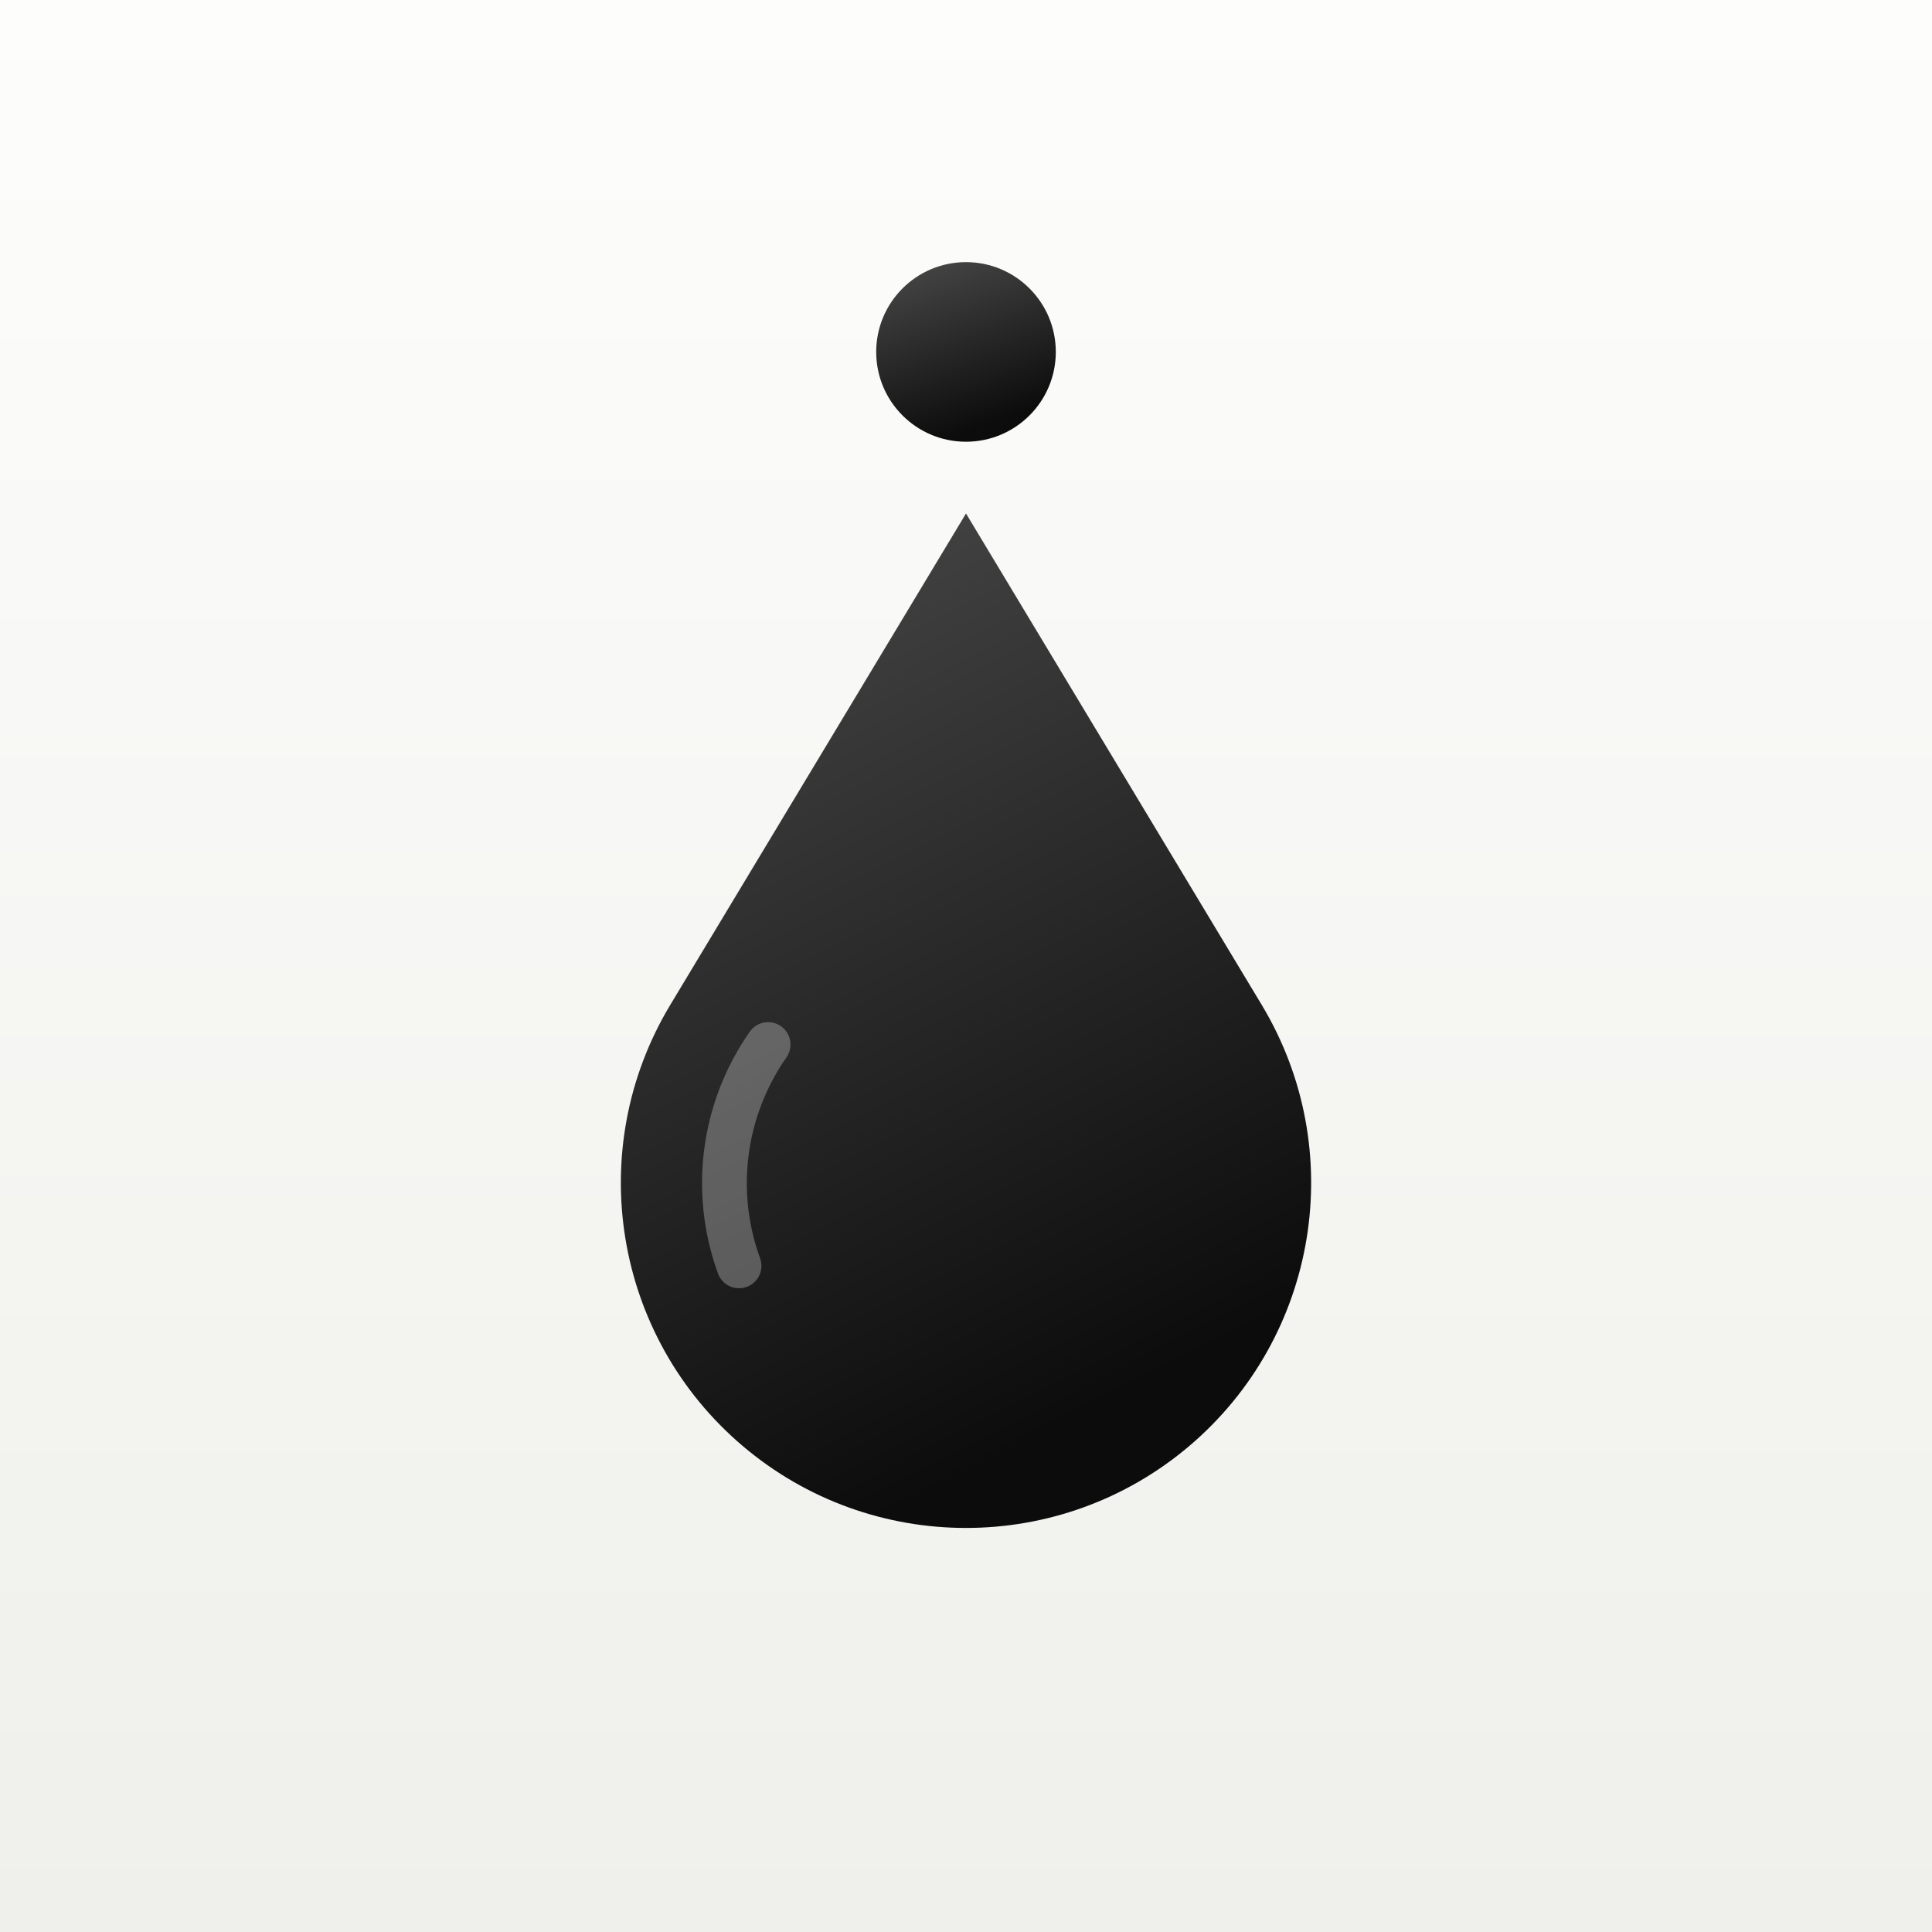
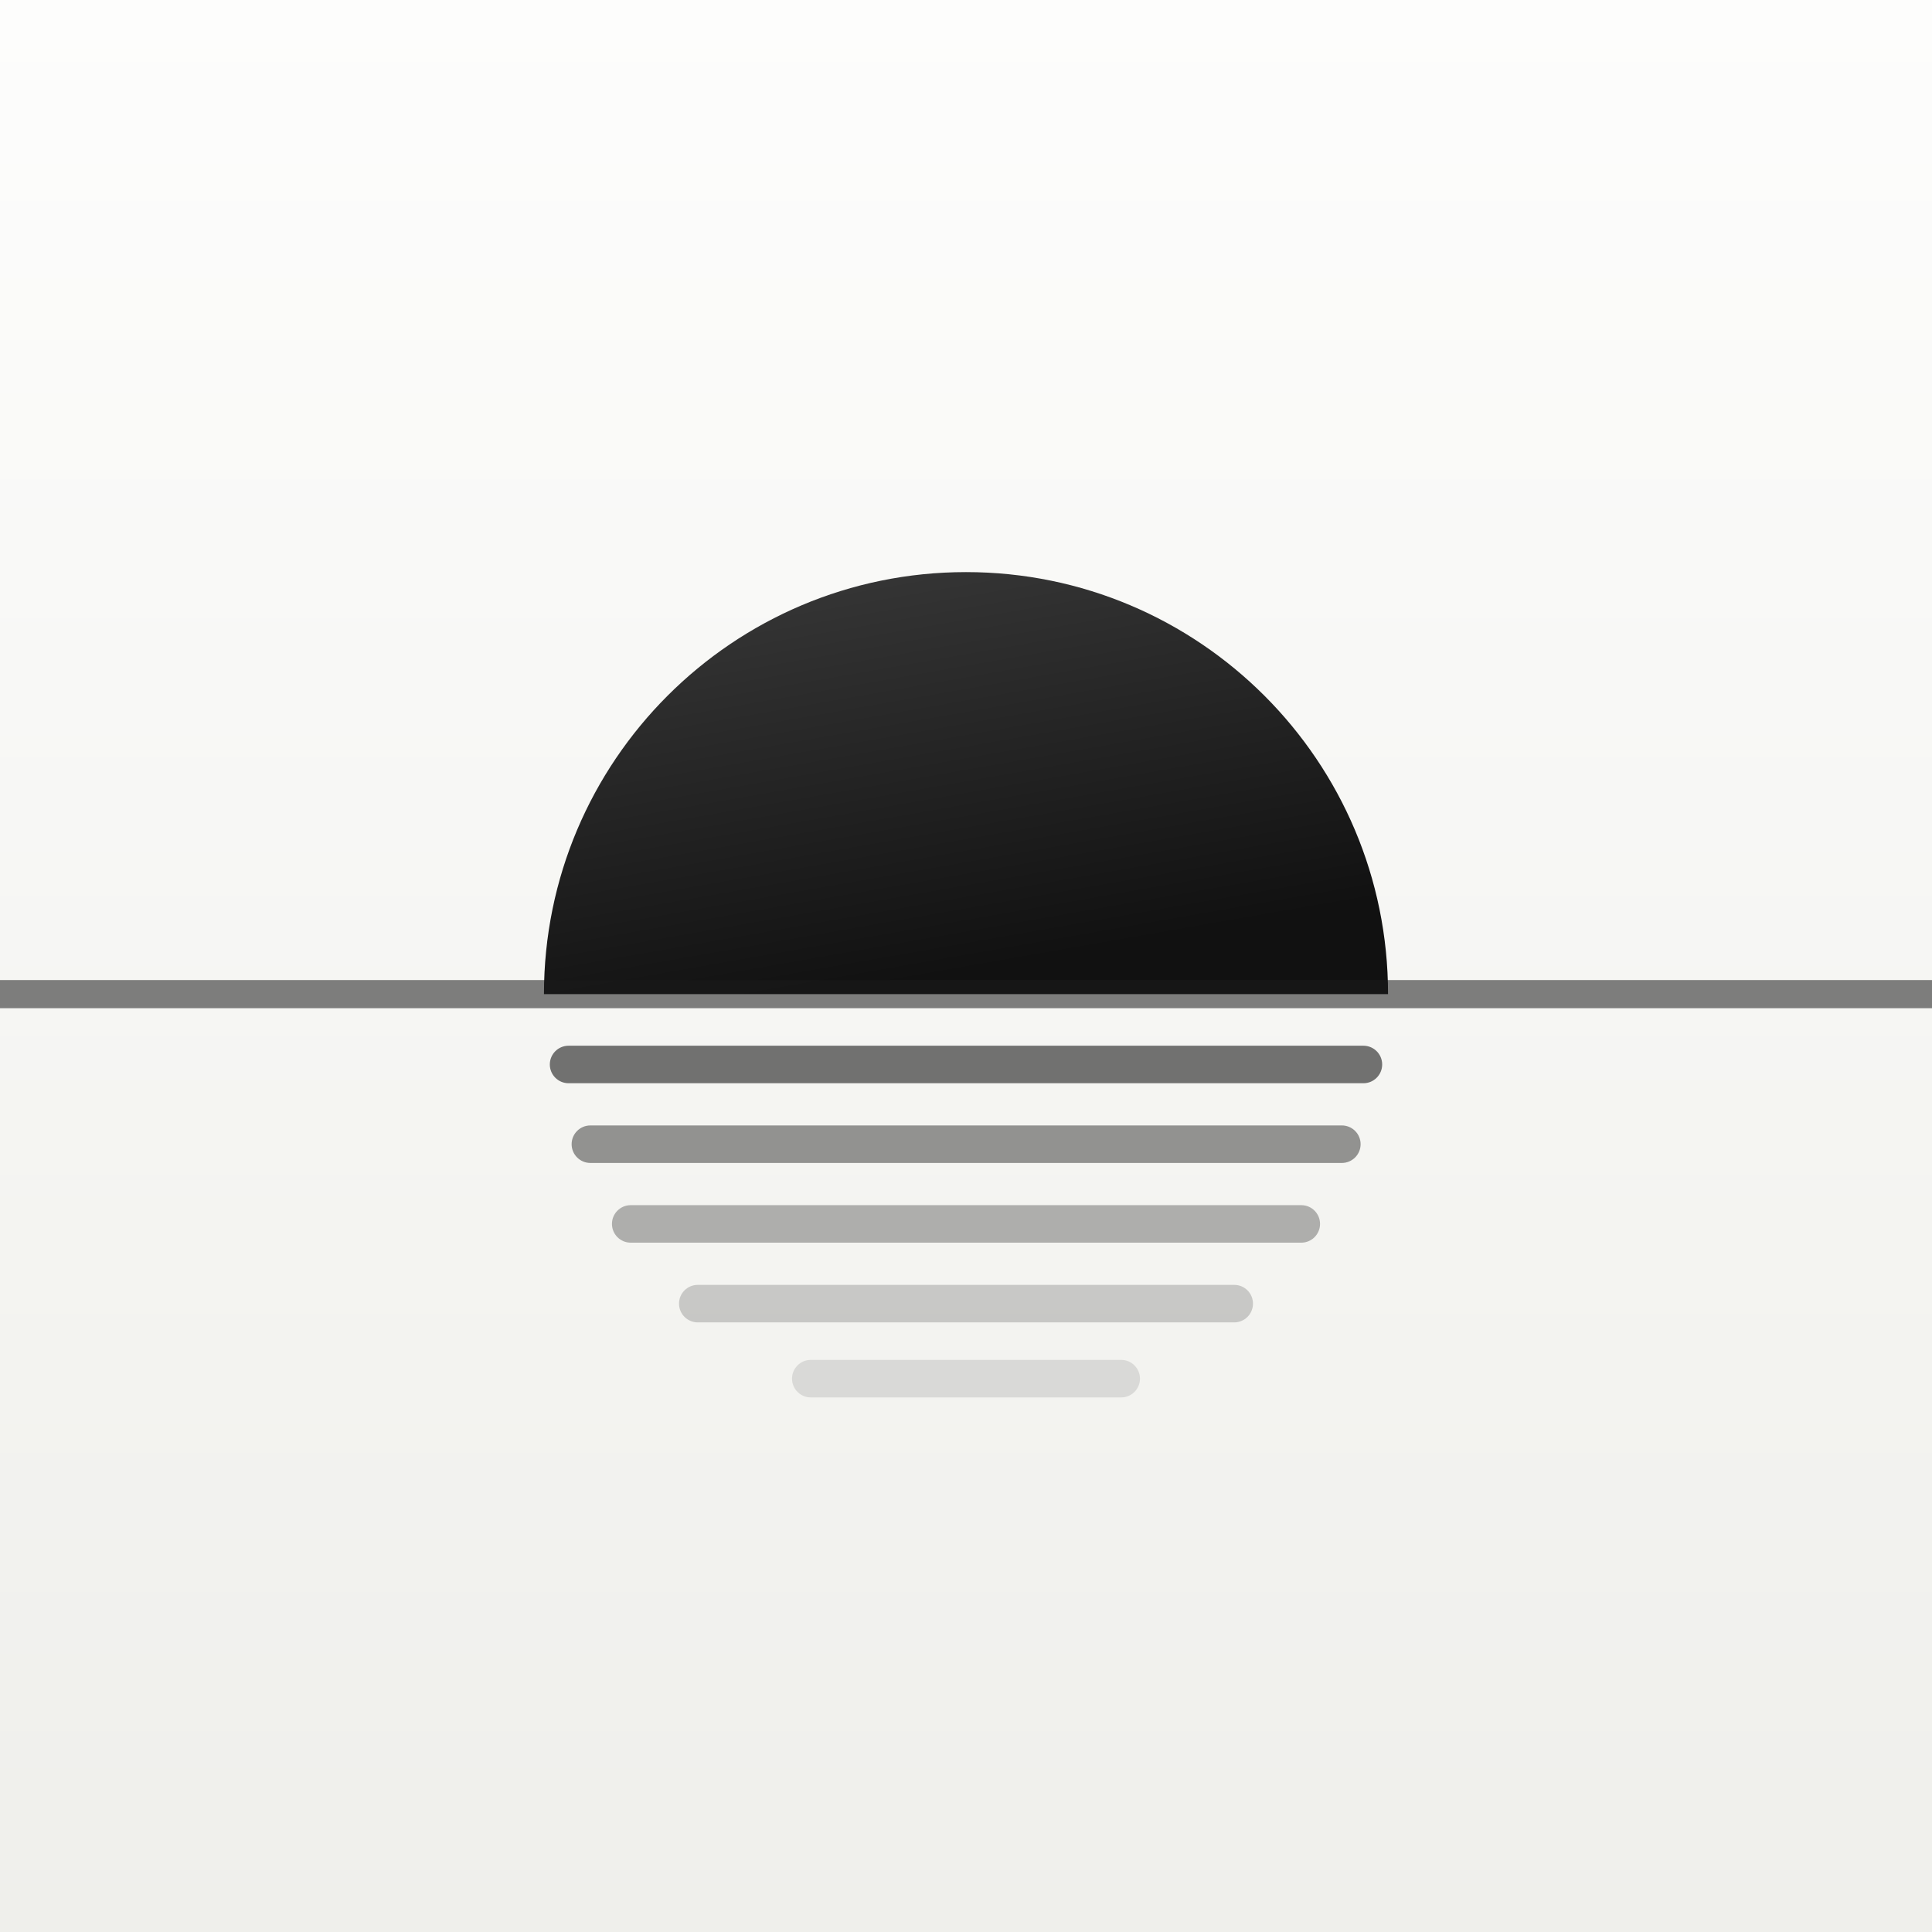
<svg xmlns="http://www.w3.org/2000/svg" viewBox="100 100 824 824">
  <defs>
    <linearGradient id="bg" x1="0" y1="0" x2="0" y2="1">
      <stop offset="0" stop-color="#fdfdfc" />
      <stop offset="1" stop-color="#efefeb" />
    </linearGradient>
    <linearGradient id="ink" x1="0" y1="0" x2="0.35" y2="1">
-       <stop offset="0" stop-color="#4a4a4a" />
-       <stop offset="1" stop-color="#0c0c0c" />
+       <stop offset="0" stop-color="#3a3a3a" />
+       <stop offset="1" stop-color="#111" />
    </linearGradient>
  </defs>
  <rect x="100" y="100" width="824" height="824" fill="url(#bg)" />
-   <circle cx="512" cy="250.1" r="38.3" fill="url(#ink)" />
-   <path d="M512 319 L638.2 528.7 A147.2 147.2 0 1 1 385.8 528.7 Z" fill="url(#ink)" />
-   <path class="shine" d="M415.2 639.9 A103.1 103.1 0 0 1 427.6 545.5" fill="none" stroke="#fff" stroke-opacity="0.28" stroke-width="19.1" stroke-linecap="round" />
+   <path d="M332 524 A180 180 0 0 1 692 524 Z" fill="url(#ink)" />
+   <rect x="100" y="518" width="824" height="12" fill="#1a1a1a" fill-opacity="0.55" />
+   <g fill="#1a1a1a">
+     <rect x="334.5" y="546" width="355" height="16" rx="8" fill-opacity="0.6" />
+     <rect x="343.8" y="580" width="336.5" height="16" rx="8" fill-opacity="0.45" />
+     <rect x="361" y="614" width="302" height="16" rx="8" fill-opacity="0.32" />
+     <rect class="shine" x="389.6" y="648" width="244.8" height="16" rx="8" fill-opacity="0.2" />
+     <rect class="shine" x="437.8" y="680" width="148.4" height="16" rx="8" fill-opacity="0.12" />
+   </g>
</svg>
